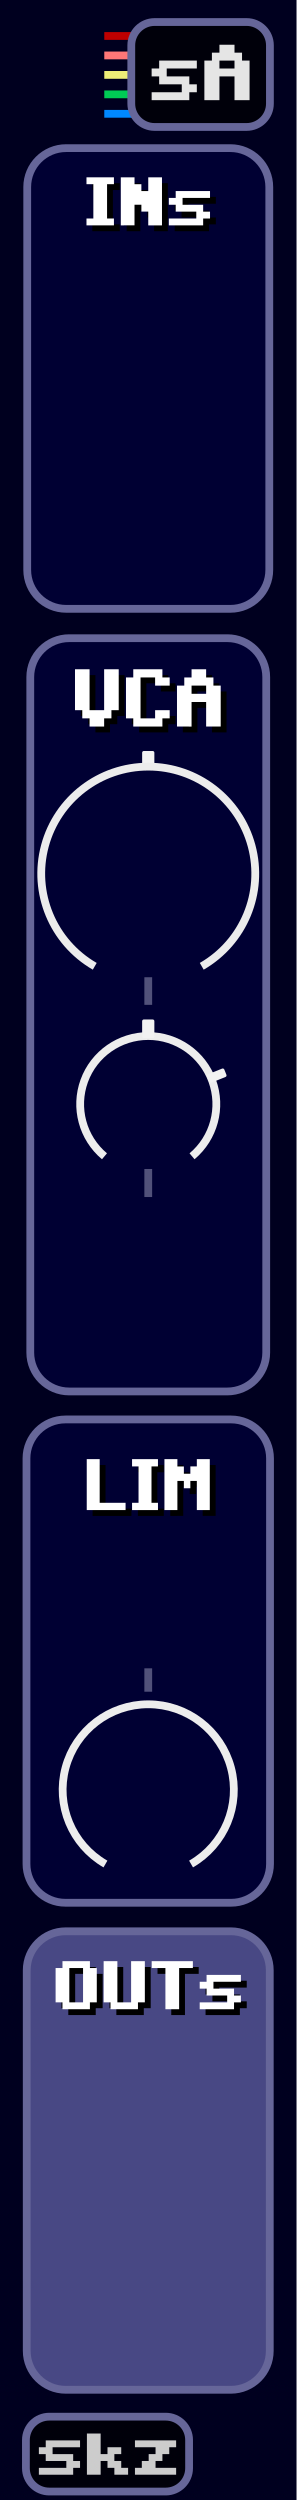
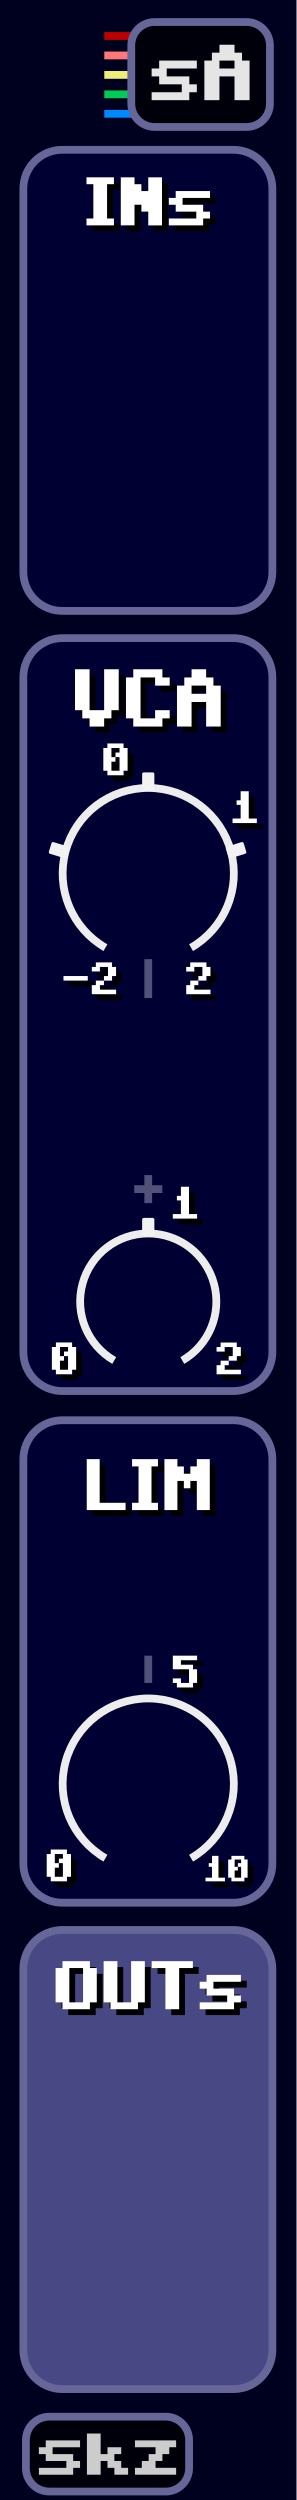
<svg xmlns="http://www.w3.org/2000/svg" width="15.24mm" height="128.5mm" viewBox="0 0 15.24 128.5" version="1.1" id="svg5">
  <defs id="defs2">
    <rect x="22.799" y="440.559" width="6.035" height="22.129" id="rect289" />
  </defs>
  <g id="layer3" style="fill:#f9f9f9">
    <rect style="fill:#00001f;stroke-width:0.162;image-rendering:auto;fill-opacity:1" id="sfondo" width="15.24" height="128.5" x="0" y="6.6613381e-16" ry="0" />
  </g>
  <g id="layer7" transform="matrix(0.08333333,0,0,1,5.108333,0.5916668)" style="display:inline;fill:#000000">
    <rect style="display:inline;fill:#0088ff;fill-opacity:1;stroke-width:0.403" id="rect1316" width="60" height="0.4" x="3.02" y="5.058" />
    <rect style="display:inline;fill:#00cc55;fill-opacity:1;stroke-width:0.403" id="rect1313" width="60" height="0.4" x="3.02" y="4.058" />
    <rect style="display:inline;fill:#eeee77;fill-opacity:1;stroke-width:0.403" id="rect1310" width="60" height="0.4" x="3.02" y="3.058" />
    <rect style="display:inline;fill:#ff7777;fill-opacity:1;stroke-width:0.403" id="rect989" width="60" height="0.4" x="3.02" y="2.058" />
    <rect style="display:inline;fill:#bd0000;fill-opacity:1;stroke-width:0.403" id="rect1308" width="60" height="0.4" x="2.72" y="0.658" transform="translate(0.2995556,0.400001)" />
  </g>
  <g id="layer4" style="fill:#f9f9f9">
-     <rect style="display:inline;fill:#484884;fill-opacity:1;stroke:#666699;stroke-width:0.4;stroke-dasharray:none;stroke-opacity:1" id="rect2634" width="12.492" height="23.567" x="1.374" y="99.268" ry="2" />
-     <rect style="display:inline;fill:#000033;fill-opacity:1;stroke:#666699;stroke-width:0.4;stroke-dasharray:none;stroke-opacity:1" id="rect12722" width="12.518" height="24.842" x="1.361" y="72.96" ry="2" />
-     <rect style="display:inline;fill:#000033;fill-opacity:1;stroke:#666699;stroke-width:0.4;stroke-dasharray:none;stroke-opacity:1" id="rect2037" width="12.128" height="38.718" x="1.556" y="32.803" ry="2" />
-     <rect style="display:inline;fill:#000033;fill-opacity:1;stroke:#666699;stroke-width:0.4;stroke-dasharray:none;stroke-opacity:1" id="rect33317" width="12.442" height="23.68" x="1.399" y="7.614" ry="2" />
-     <rect style="display:inline;fill:#f2f2f2;stroke:none;stroke-width:0.375;stroke-dasharray:none" id="rect4690" width="0.628" height="0.958" x="7.306" y="38.6" ry="0.087" />
-     <path style="display:inline;fill:none;stroke:#ececec;stroke-width:0.4;stroke-dasharray:none;stroke-dashoffset:0;stroke-opacity:1" id="path4724" d="m 4.87,49.668 a 5.5,5.5 0 0 1 -2.563,-6.187 5.5,5.5 0 0 1 5.313,-4.076 5.5,5.5 0 0 1 5.313,4.076 5.5,5.5 0 0 1 -2.563,6.187" />
-     <path style="display:inline;fill:none;stroke:#ededed;stroke-width:0.4;stroke-dasharray:none;stroke-dashoffset:0;stroke-opacity:1" id="path4700" d="M 5.37,59.433 A 3.5,3.5 0 0 1 4.331,55.555 3.5,3.5 0 0 1 7.62,53.252 3.5,3.5 0 0 1 10.909,55.555 3.5,3.5 0 0 1 9.87,59.433" />
-     <rect style="display:inline;fill:#f2f2f2;stroke:none;stroke-width:0.375;stroke-dasharray:none" id="rect4702" width="0.628" height="0.958" x="7.306" y="52.4" ry="0.087" />
-     <path style="display:inline;fill:none;stroke:#ededed;stroke-width:0.4;stroke-dasharray:none;stroke-dashoffset:0;stroke-opacity:1" id="path7977" d="M 5.42,95.811 A 4.4,4.4 0 0 1 3.37,90.861 4.4,4.4 0 0 1 7.62,87.6 4.4,4.4 0 0 1 11.87,90.861 4.4,4.4 0 0 1 9.82,95.811" />
-     <path style="display:inline;fill:#000000;stroke:#51517a;stroke-width:0.4;stroke-opacity:1" d="m 7.62,60.086 0,1.441" id="path1921" />
-     <path style="display:inline;fill:#000000;stroke:#51517a;stroke-width:0.4;stroke-opacity:1" d="M 7.62,50.23 V 51.649" id="path10909" />
-     <path style="display:inline;fill:#000000;stroke:#51517a;stroke-width:0.4;stroke-opacity:1" d="M 7.62,85.752 V 86.954" id="path11007" />
-     <rect style="display:inline;fill:#f2f2f2;stroke:none;stroke-width:0.323;stroke-dasharray:none" id="rect12150" width="0.465" height="0.958" x="55.229" y="9.76" ry="0.087" transform="rotate(68.14893)" />
+     <rect style="display:inline;fill:#484884;fill-opacity:1;stroke:#666699;stroke-width:0.4;stroke-dasharray:none;stroke-opacity:1" id="rect2634" width="12.8" height="23.6" x="1.2" y="99.2" ry="2" />
+     <rect style="display:inline;fill:#000033;fill-opacity:1;stroke:#666699;stroke-width:0.4;stroke-dasharray:none;stroke-opacity:1" id="rect12722" width="12.8" height="24.8" x="1.2" y="73" ry="2" />
+     <rect style="display:inline;fill:#000033;fill-opacity:1;stroke:#666699;stroke-width:0.4;stroke-dasharray:none;stroke-opacity:1" id="rect2037" width="12.8" height="38.7" x="1.2" y="32.8" ry="2" />
+     <rect style="display:inline;fill:#000033;fill-opacity:1;stroke:#666699;stroke-width:0.4;stroke-dasharray:none;stroke-opacity:1" id="rect33317" width="12.8" height="23.7" x="1.2" y="7.7" ry="2" />
+     <path style="display:inline;fill:none;stroke:#ededed;stroke-width:0.4;stroke-dasharray:none;stroke-dashoffset:0;stroke-opacity:1" id="path4700" d="M 5.87,69.931 A 3.5,3.5 0 0 1 4.239,65.994 3.5,3.5 0 0 1 7.62,63.4 3.5,3.5 0 0 1 11.001,65.994 3.5,3.5 0 0 1 9.37,69.931" />
+     <rect style="display:inline;fill:#f2f2f2;stroke:none;stroke-width:0.375;stroke-dasharray:none" id="rect4702" width="0.628" height="0.958" x="7.306" y="62.6" ry="0.087" />
+     <path style="display:inline;fill:none;stroke:#ededed;stroke-width:0.4;stroke-dasharray:none;stroke-dashoffset:0;stroke-opacity:1" id="path7977" d="M 5.42,95.511 A 4.4,4.4 0 0 1 3.37,90.561 4.4,4.4 0 0 1 7.62,87.3 4.4,4.4 0 0 1 11.87,90.561 4.4,4.4 0 0 1 9.82,95.511" />
+     <path style="display:inline;fill:#000000;stroke:#51517a;stroke-width:0.4;stroke-opacity:1" d="m 7.62,60.4 v 1.441" id="path1921" />
+     <path style="display:inline;fill:#000000;stroke:#51517a;stroke-width:0.4;stroke-opacity:1" d="m 7.62,49.3 0,2" id="path10909" />
+     <path style="display:inline;fill:#000000;stroke:#51517a;stroke-width:0.4;stroke-opacity:1" d="m 7.62,85.1 v 1.403" id="path11007" />
+     <path style="display:inline;fill:#000000;stroke:#51517a;stroke-width:0.4;stroke-opacity:1" d="M 8.341,61.121 H 6.899" id="path3107" />
+     <path style="display:inline;fill:none;stroke:#ededed;stroke-width:0.4;stroke-dasharray:none;stroke-dashoffset:0;stroke-opacity:1" id="path3109" d="M 5.42,48.711 A 4.4,4.4 0 0 1 3.37,43.761 4.4,4.4 0 0 1 7.62,40.5 4.4,4.4 0 0 1 11.87,43.761 4.4,4.4 0 0 1 9.82,48.711" />
+     <rect style="fill:#f2f2f2;display:inline;stroke:none;stroke-width:0.375;stroke-dasharray:none" id="rect4690" width="0.628" height="0.958" x="7.306" y="39.7" ry="0.087" />
+     <rect style="display:inline;fill:#f2f2f2;stroke:none;stroke-width:0.375;stroke-dasharray:none" id="rect3333" width="0.628" height="0.958" x="45.023" y="0.72" ry="0.087" transform="rotate(72.96719)" />
+     <rect style="display:inline;fill:#f2f2f2;stroke:none;stroke-width:0.375;stroke-dasharray:none" id="rect5606" width="0.628" height="0.958" x="-41.208" y="-16.183" ry="0.087" transform="matrix(0.2929193,-0.9561372,-0.9561372,-0.2929193,0,0)" />
  </g>
  <g id="layer5" style="display:none">
    <text xml:space="preserve" style="font-style:normal;font-variant:normal;font-weight:normal;font-stretch:normal;font-size:2.822px;font-family:'C64 User';-inkscape-font-specification:'C64 User';text-align:center;text-anchor:middle;fill:#ffffff;stroke:none;stroke-width:0.265;stroke-dasharray:0.265, 0.265;stroke-dashoffset:0;stroke-opacity:1" x="7.796" y="103.274" id="text2513">
      <tspan id="tspan2511" style="font-size:2.822px;text-align:center;text-anchor:middle;fill:#ffffff;stroke:none;stroke-width:0.265" x="7.796" y="103.274">OUTs</tspan>
    </text>
+     <text xml:space="preserve" style="font-style:normal;font-variant:normal;font-weight:normal;font-stretch:normal;font-size:1.411px;font-family:'C64 User';-inkscape-font-specification:'C64 User';text-align:center;text-anchor:middle;display:inline;fill:#ffffff;stroke:none;stroke-width:0.25;stroke-dasharray:0.25, 0.25;stroke-dashoffset:0;stroke-opacity:1" x="12.432" y="91.227" id="text5863" transform="scale(0.9434011,1.059994)">
+       <tspan id="tspan5861" style="font-size:1.411px;text-align:center;text-anchor:middle;stroke:none;stroke-width:0.25" x="12.432" y="91.227">10</tspan>
+     </text>
+     <text xml:space="preserve" style="font-style:normal;font-variant:normal;font-weight:normal;font-stretch:normal;font-size:1.764px;font-family:'C64 User';-inkscape-font-specification:'C64 User';text-align:center;text-anchor:middle;display:inline;fill:#ffffff;stroke:none;stroke-width:0.25;stroke-dasharray:0.25, 0.25;stroke-dashoffset:0;stroke-opacity:1" x="10.188" y="81.827" id="text5867" transform="scale(0.9434011,1.059994)">
+       <tspan id="tspan5865" style="font-size:1.764px;text-align:center;text-anchor:middle;stroke:none;stroke-width:0.25" x="10.188" y="81.827">5</tspan>
+     </text>
+     <text xml:space="preserve" style="font-style:normal;font-variant:normal;font-weight:normal;font-stretch:normal;font-size:1.764px;font-family:'C64 User';-inkscape-font-specification:'C64 User';text-align:center;text-anchor:middle;display:inline;fill:#ffffff;stroke:none;stroke-width:0.25;stroke-dasharray:0.25, 0.25;stroke-dashoffset:0;stroke-opacity:1" x="3.317" y="91.227" id="text5859" transform="scale(0.9434011,1.059994)">
+       <tspan id="tspan5857" style="font-size:1.764px;text-align:center;text-anchor:middle;stroke:none;stroke-width:0.25" x="3.317" y="91.227">0</tspan>
+     </text>
    <text xml:space="preserve" style="font-style:normal;font-variant:normal;font-weight:normal;font-stretch:normal;font-size:2.822px;font-family:'C64 User';-inkscape-font-specification:'C64 User';text-align:center;text-anchor:middle;display:inline;fill:#ffffff;stroke:none;stroke-width:0.25;stroke-dasharray:0.25, 0.25;stroke-dashoffset:0;stroke-opacity:1" x="8.254" y="73.225" id="text2255" transform="scale(0.9434011,1.059994)">
      <tspan id="tspan2253" style="font-size:2.822px;text-align:center;text-anchor:middle;stroke:none;stroke-width:0.25" x="8.254" y="73.225">LIM</tspan>
    </text>
+     <text xml:space="preserve" style="font-style:normal;font-variant:normal;font-weight:normal;font-stretch:normal;font-size:1.764px;font-family:'C64 User';-inkscape-font-specification:'C64 User';text-align:center;text-anchor:middle;display:inline;fill:#ffffff;stroke:none;stroke-width:0.25;stroke-dasharray:0.25, 0.25;stroke-dashoffset:0;stroke-opacity:1" x="12.572" y="66.641" id="text6634" transform="scale(0.9434011,1.059994)">
+       <tspan id="tspan6632" style="font-size:1.764px;text-align:center;text-anchor:middle;stroke:none;stroke-width:0.25" x="12.572" y="66.641">2</tspan>
+     </text>
+     <text xml:space="preserve" style="font-style:normal;font-variant:normal;font-weight:normal;font-stretch:normal;font-size:1.764px;font-family:'C64 User';-inkscape-font-specification:'C64 User';text-align:center;text-anchor:middle;display:inline;fill:#ffffff;stroke:none;stroke-width:0.25;stroke-dasharray:0.25, 0.25;stroke-dashoffset:0;stroke-opacity:1" x="10.188" y="59.091" id="text6626" transform="scale(0.9434011,1.059994)">
+       <tspan id="tspan6624" style="font-size:1.764px;text-align:center;text-anchor:middle;stroke:none;stroke-width:0.25" x="10.188" y="59.091">1</tspan>
+     </text>
+     <text xml:space="preserve" style="font-style:normal;font-variant:normal;font-weight:normal;font-stretch:normal;font-size:1.764px;font-family:'C64 User';-inkscape-font-specification:'C64 User';text-align:center;text-anchor:middle;display:inline;fill:#ffffff;stroke:none;stroke-width:0.25;stroke-dasharray:0.25, 0.25;stroke-dashoffset:0;stroke-opacity:1" x="3.597" y="66.641" id="text6622" transform="scale(0.9434011,1.059994)">
+       <tspan id="tspan6620" style="font-size:1.764px;text-align:center;text-anchor:middle;stroke:none;stroke-width:0.25" x="3.597" y="66.641">0</tspan>
+     </text>
+     <text xml:space="preserve" style="font-style:normal;font-variant:normal;font-weight:normal;font-stretch:normal;font-size:1.764px;font-family:'C64 User';-inkscape-font-specification:'C64 User';text-align:center;text-anchor:middle;display:inline;fill:#ffffff;stroke:none;stroke-width:0.25;stroke-dasharray:0.25, 0.25;stroke-dashoffset:0;stroke-opacity:1" x="10.918" y="48.211" id="text5600" transform="scale(0.9434011,1.059994)">
+       <tspan id="tspan5598" style="font-size:1.764px;text-align:center;text-anchor:middle;stroke:none;stroke-width:0.25" x="10.918" y="48.211">2</tspan>
+     </text>
+     <text xml:space="preserve" style="font-style:normal;font-variant:normal;font-weight:normal;font-stretch:normal;font-size:1.764px;font-family:'C64 User';-inkscape-font-specification:'C64 User';text-align:center;text-anchor:middle;display:inline;fill:#ffffff;stroke:none;stroke-width:0.25;stroke-dasharray:0.25, 0.25;stroke-dashoffset:0;stroke-opacity:1" x="13.442" y="39.911" id="text5544" transform="scale(0.9434011,1.059994)">
+       <tspan id="tspan5542" style="font-size:1.764px;text-align:center;text-anchor:middle;stroke:none;stroke-width:0.25" x="13.442" y="39.911">1</tspan>
+     </text>
+     <text xml:space="preserve" style="font-style:normal;font-variant:normal;font-weight:normal;font-stretch:normal;font-size:1.764px;font-family:'C64 User';-inkscape-font-specification:'C64 User';text-align:center;text-anchor:middle;display:inline;fill:#ffffff;stroke:none;stroke-width:0.25;stroke-dasharray:0.25, 0.25;stroke-dashoffset:0;stroke-opacity:1" x="6.402" y="37.595" id="text5610" transform="scale(0.9434011,1.059994)">
+       <tspan id="tspan5608" style="font-size:1.764px;text-align:center;text-anchor:middle;stroke:none;stroke-width:0.25" x="6.402" y="37.595">0</tspan>
+     </text>
+     <text xml:space="preserve" style="font-style:normal;font-variant:normal;font-weight:normal;font-stretch:normal;font-size:1.764px;font-family:'C64 User';-inkscape-font-specification:'C64 User';text-align:center;text-anchor:middle;display:inline;fill:#ffffff;stroke:none;stroke-width:0.25;stroke-dasharray:0.25, 0.25;stroke-dashoffset:0;stroke-opacity:1" x="5.002" y="48.211" id="text5604" transform="scale(0.9434011,1.059994)">
+       <tspan id="tspan5602" style="font-size:1.764px;text-align:center;text-anchor:middle;stroke:none;stroke-width:0.25" x="5.002" y="48.211">-2</tspan>
+     </text>
    <text xml:space="preserve" style="font-style:normal;font-variant:normal;font-weight:normal;font-stretch:normal;font-size:3.175px;font-family:'C64 User';-inkscape-font-specification:'C64 User';text-align:center;text-anchor:middle;display:inline;fill:#ffffff;stroke:none;stroke-width:0.25;stroke-dasharray:0.25, 0.25;stroke-dashoffset:0;stroke-opacity:1" x="8.254" y="35.231" id="text1135" transform="scale(0.9434011,1.059994)">
      <tspan id="tspan1133" style="font-size:3.175px;text-align:center;text-anchor:middle;stroke:none;stroke-width:0.25" x="8.254" y="35.231">VCA</tspan>
    </text>
    <text xml:space="preserve" style="font-style:normal;font-variant:normal;font-weight:normal;font-stretch:normal;font-size:2.822px;font-family:'C64 User';-inkscape-font-specification:'C64 User';text-align:center;text-anchor:middle;display:inline;fill:#ffffff;stroke:none;stroke-width:0.265;stroke-dasharray:0.265, 0.265;stroke-dashoffset:0;stroke-opacity:1" x="7.796" y="11.584" id="text2507">
      <tspan id="tspan2505" style="font-size:2.822px;text-align:center;text-anchor:middle;stroke:none;stroke-width:0.265" x="7.796" y="11.584">INs</tspan>
    </text>
  </g>
-   <g id="g987" style="display:inline;fill:#000000" transform="translate(0.300497,0.2998025)">
-     <g aria-label="OUTs" id="text973" style="font-size:2.822px;font-family:'C64 User';-inkscape-font-specification:'C64 User';text-align:center;text-anchor:middle;fill:#000000;stroke-width:0.265;stroke-dasharray:0.265, 0.265">
-       <path d="m 3.21,103.274 v -0.353 H 2.858 v -1.764 h 0.353 v -0.353 h 1.411 v 0.353 h 0.353 v 1.764 H 4.621 v 0.353 z m 0.353,-0.353 h 0.706 v -1.764 H 3.563 Z" style="fill:#000000;stroke-width:0.265" id="path989" />
-       <path d="m 5.68,103.274 v -0.353 H 5.327 v -2.117 h 0.706 v 2.117 h 0.706 v -2.117 h 0.706 v 2.117 H 7.091 v 0.353 z" style="fill:#000000;stroke-width:0.265" id="path991" />
-       <path d="m 8.502,103.274 v -2.117 h -0.706 v -0.353 h 2.117 v 0.353 h -0.706 v 2.117 z" style="fill:#000000;stroke-width:0.265" id="path993" />
-       <path d="m 12.382,101.51 v 0.353 h -1.411 v 0.353 h 1.058 v 0.353 h 0.353 v 0.353 h -0.353 v 0.353 h -1.764 v -0.353 h 1.411 v -0.353 h -1.058 v -0.353 h -0.353 v -0.353 h 0.353 v -0.353 z" style="fill:#000000;stroke-width:0.265" id="path995" />
-     </g>
-     <g aria-label="LIM" transform="scale(0.9434011,1.059994)" id="text977" style="font-size:2.822px;font-family:'C64 User';-inkscape-font-specification:'C64 User';text-align:center;text-anchor:middle;display:inline;fill:#000000;stroke-width:0.25;stroke-dasharray:0.25, 0.25">
-       <path d="m 5.431,70.755 v 2.117 h 1.411 v 0.353 H 4.726 v -2.469 z" style="fill:#000000;stroke-width:0.25" id="path998" />
-       <path d="M 8.606,70.755 V 71.108 H 8.254 v 1.764 h 0.353 v 0.353 H 7.195 V 72.872 H 7.548 V 71.108 H 7.195 v -0.353 z" style="fill:#000000;stroke-width:0.25" id="path1000" />
-       <path d="m 8.959,73.225 v -2.469 h 0.706 v 0.353 h 0.353 v 0.353 h 0.353 V 71.108 h 0.353 v -0.353 h 0.706 v 2.469 h -0.706 v -1.411 h -0.353 v 0.353 H 10.017 V 71.813 H 9.665 v 1.411 z" style="fill:#000000;stroke-width:0.25" id="path1002" />
-     </g>
-     <g aria-label="VCA" transform="scale(0.9434011,1.059994)" id="text981" style="font-size:3.175px;font-family:'C64 User';-inkscape-font-specification:'C64 User';text-align:center;text-anchor:middle;display:inline;fill:#000000;stroke-width:0.25;stroke-dasharray:0.25, 0.25">
-       <path d="M 4.88,35.231 V 34.834 H 4.483 V 34.437 H 4.086 V 32.453 h 0.794 v 1.984 h 0.794 V 32.453 h 0.794 v 1.984 H 6.071 V 34.834 H 5.674 v 0.397 z" style="fill:#000000;stroke-width:0.25" id="path1005" />
-       <path d="M 7.261,35.231 V 34.834 h -0.397 v -1.984 h 0.397 V 32.453 h 1.587 v 0.397 h 0.397 v 0.397 h -0.794 v -0.397 h -0.794 v 1.984 h 0.794 v -0.397 h 0.794 v 0.397 h -0.397 v 0.397 z" style="fill:#000000;stroke-width:0.25" id="path1007" />
-       <path d="M 9.643,35.231 V 33.247 h 0.397 v -0.397 h 0.397 V 32.453 h 0.794 v 0.397 h 0.397 v 0.397 h 0.397 v 1.984 h -0.794 V 34.041 h -0.794 v 1.191 z m 0.794,-1.587 h 0.794 V 33.247 h -0.794 z" style="fill:#000000;stroke-width:0.25" id="path1009" />
-     </g>
-     <g aria-label="INs" id="text985" style="font-size:2.822px;font-family:'C64 User';-inkscape-font-specification:'C64 User';text-align:center;text-anchor:middle;display:inline;fill:#000000;stroke-width:0.265;stroke-dasharray:0.265, 0.265">
-       <path d="M 5.856,9.114 V 9.467 H 5.503 v 1.764 h 0.353 v 0.353 h -1.411 V 11.231 H 4.798 V 9.467 H 4.445 V 9.114 Z" style="fill:#000000;stroke-width:0.265" id="path1012" />
-       <path d="M 6.209,11.584 V 9.114 h 0.706 V 9.467 H 7.267 V 9.82 H 7.62 V 9.114 H 8.326 V 11.584 H 7.62 V 10.878 H 7.267 V 10.525 H 6.914 v 1.058 z" style="fill:#000000;stroke-width:0.265" id="path1014" />
-       <path d="M 10.795,9.82 V 10.173 H 9.384 v 0.353 H 10.442 v 0.353 h 0.353 v 0.353 H 10.442 V 11.584 H 8.678 V 11.231 H 10.089 V 10.878 H 9.031 V 10.525 H 8.678 V 10.173 H 9.031 V 9.82 Z" style="fill:#000000;stroke-width:0.265" id="path1016" />
-     </g>
-   </g>
-   <g id="g1053" style="display:inline">
-     <g aria-label="OUTs" id="g1027" style="font-size:2.822px;font-family:'C64 User';-inkscape-font-specification:'C64 User';text-align:center;text-anchor:middle;fill:#ffffff;stroke-width:0.265;stroke-dasharray:0.265, 0.265">
-       <path d="m 3.21,103.274 v -0.353 H 2.858 v -1.764 h 0.353 v -0.353 h 1.411 v 0.353 h 0.353 v 1.764 H 4.621 v 0.353 z m 0.353,-0.353 h 0.706 v -1.764 H 3.563 Z" style="stroke-width:0.265" id="path1019" />
-       <path d="m 5.68,103.274 v -0.353 H 5.327 v -2.117 h 0.706 v 2.117 h 0.706 v -2.117 h 0.706 v 2.117 H 7.091 v 0.353 z" style="stroke-width:0.265" id="path1021" />
-       <path d="m 8.502,103.274 v -2.117 h -0.706 v -0.353 h 2.117 v 0.353 h -0.706 v 2.117 z" style="stroke-width:0.265" id="path1023" />
-       <path d="m 12.382,101.51 v 0.353 h -1.411 v 0.353 h 1.058 v 0.353 h 0.353 v 0.353 h -0.353 v 0.353 h -1.764 v -0.353 h 1.411 v -0.353 h -1.058 v -0.353 h -0.353 v -0.353 h 0.353 v -0.353 z" style="stroke-width:0.265" id="path1025" />
-     </g>
-     <g aria-label="LIM" transform="scale(0.9434011,1.059994)" id="g1035" style="font-size:2.822px;font-family:'C64 User';-inkscape-font-specification:'C64 User';text-align:center;text-anchor:middle;display:inline;fill:#ffffff;stroke-width:0.25;stroke-dasharray:0.25, 0.25">
-       <path d="m 5.431,70.755 v 2.117 h 1.411 v 0.353 H 4.726 v -2.469 z" style="stroke-width:0.25" id="path1029" />
-       <path d="M 8.606,70.755 V 71.108 H 8.254 v 1.764 h 0.353 v 0.353 H 7.195 V 72.872 H 7.548 V 71.108 H 7.195 v -0.353 z" style="stroke-width:0.25" id="path1031" />
-       <path d="m 8.959,73.225 v -2.469 h 0.706 v 0.353 h 0.353 v 0.353 h 0.353 V 71.108 h 0.353 v -0.353 h 0.706 v 2.469 h -0.706 v -1.411 h -0.353 v 0.353 H 10.017 V 71.813 H 9.665 v 1.411 z" style="stroke-width:0.25" id="path1033" />
-     </g>
-     <g aria-label="VCA" transform="scale(0.9434011,1.059994)" id="g1043" style="font-size:3.175px;font-family:'C64 User';-inkscape-font-specification:'C64 User';text-align:center;text-anchor:middle;display:inline;fill:#ffffff;stroke-width:0.25;stroke-dasharray:0.25, 0.25">
-       <path d="M 4.88,35.231 V 34.834 H 4.483 V 34.437 H 4.086 V 32.453 h 0.794 v 1.984 h 0.794 V 32.453 h 0.794 v 1.984 H 6.071 V 34.834 H 5.674 v 0.397 z" style="stroke-width:0.25" id="path1037" />
-       <path d="M 7.261,35.231 V 34.834 h -0.397 v -1.984 h 0.397 V 32.453 h 1.587 v 0.397 h 0.397 v 0.397 h -0.794 v -0.397 h -0.794 v 1.984 h 0.794 v -0.397 h 0.794 v 0.397 h -0.397 v 0.397 z" style="stroke-width:0.25" id="path1039" />
-       <path d="M 9.643,35.231 V 33.247 h 0.397 v -0.397 h 0.397 V 32.453 h 0.794 v 0.397 h 0.397 v 0.397 h 0.397 v 1.984 h -0.794 V 34.041 h -0.794 v 1.191 z m 0.794,-1.587 h 0.794 V 33.247 h -0.794 z" style="stroke-width:0.25" id="path1041" />
-     </g>
-     <g aria-label="INs" id="g1051" style="font-size:2.822px;font-family:'C64 User';-inkscape-font-specification:'C64 User';text-align:center;text-anchor:middle;display:inline;fill:#ffffff;stroke-width:0.265;stroke-dasharray:0.265, 0.265">
-       <path d="M 5.856,9.114 V 9.467 H 5.503 v 1.764 h 0.353 v 0.353 h -1.411 V 11.231 H 4.798 V 9.467 H 4.445 V 9.114 Z" style="stroke-width:0.265" id="path1045" />
-       <path d="M 6.209,11.584 V 9.114 h 0.706 V 9.467 H 7.267 V 9.82 H 7.62 V 9.114 H 8.326 V 11.584 H 7.62 V 10.878 H 7.267 V 10.525 H 6.914 v 1.058 z" style="stroke-width:0.265" id="path1047" />
-       <path d="M 10.795,9.82 V 10.173 H 9.384 v 0.353 H 10.442 v 0.353 h 0.353 v 0.353 H 10.442 V 11.584 H 8.678 V 11.231 H 10.089 V 10.878 H 9.031 V 10.525 H 8.678 V 10.173 H 9.031 V 9.82 Z" style="stroke-width:0.265" id="path1049" />
+   <g id="g6712" style="display:inline;fill:#000000" transform="translate(0.2998918,0.2998025)">
+     <g aria-label="OUTs" id="text6658" style="font-size:2.822px;font-family:'C64 User';-inkscape-font-specification:'C64 User';text-align:center;text-anchor:middle;fill:#000000;stroke-width:0.265;stroke-dasharray:0.265, 0.265">
+       <path d="m 3.21,103.274 v -0.353 H 2.858 v -1.764 h 0.353 v -0.353 h 1.411 v 0.353 h 0.353 v 1.764 H 4.621 v 0.353 z m 0.353,-0.353 h 0.706 v -1.764 H 3.563 Z" style="fill:#000000;stroke-width:0.265" id="path6714" />
+       <path d="m 5.68,103.274 v -0.353 H 5.327 v -2.117 h 0.706 v 2.117 h 0.706 v -2.117 h 0.706 v 2.117 H 7.091 v 0.353 z" style="fill:#000000;stroke-width:0.265" id="path6716" />
+       <path d="m 8.502,103.274 v -2.117 h -0.706 v -0.353 h 2.117 v 0.353 h -0.706 v 2.117 z" style="fill:#000000;stroke-width:0.265" id="path6718" />
+       <path d="m 12.382,101.51 v 0.353 h -1.411 v 0.353 h 1.058 v 0.353 h 0.353 v 0.353 h -0.353 v 0.353 h -1.764 v -0.353 h 1.411 v -0.353 h -1.058 v -0.353 h -0.353 v -0.353 h 0.353 v -0.353 z" style="fill:#000000;stroke-width:0.265" id="path6720" />
+     </g>
+     <g aria-label="10" transform="scale(0.9434011,1.059994)" id="text6662" style="font-size:1.411px;font-family:'C64 User';-inkscape-font-specification:'C64 User';text-align:center;text-anchor:middle;display:inline;fill:#000000;stroke-width:0.25;stroke-dasharray:0.25, 0.25">
+       <path d="m 11.197,91.227 v -0.176 h 0.353 v -0.529 h -0.176 v -0.176 h 0.176 V 89.992 h 0.353 v 1.058 h 0.353 v 0.176 z" style="fill:#000000;stroke-width:0.25" id="path6723" />
+       <path d="m 12.608,91.227 v -0.176 h -0.176 v -0.882 h 0.176 V 89.992 h 0.706 v 0.176 h 0.176 v 0.882 h -0.176 v 0.176 z m 0.176,-0.176 h 0.353 v -0.529 h -0.176 v -0.176 h 0.176 v -0.176 h -0.353 v 0.353 h 0.176 v 0.176 h -0.176 z" style="fill:#000000;stroke-width:0.25" id="path6725" />
+     </g>
+     <g aria-label="5" transform="scale(0.9434011,1.059994)" id="text6666" style="font-size:1.764px;font-family:'C64 User';-inkscape-font-specification:'C64 User';text-align:center;text-anchor:middle;display:inline;fill:#000000;stroke-width:0.25;stroke-dasharray:0.25, 0.25">
+       <path d="M 9.637,81.827 V 81.606 H 9.416 v -0.22 h 0.441 v 0.22 H 10.298 V 80.945 H 9.416 v -0.661 h 1.323 v 0.22 H 9.857 v 0.22 h 0.661 v 0.22 h 0.22 v 0.661 h -0.22 v 0.22 z" style="fill:#000000;stroke-width:0.25" id="path6728" />
+     </g>
+     <g aria-label="0" transform="scale(0.9434011,1.059994)" id="text6670" style="font-size:1.764px;font-family:'C64 User';-inkscape-font-specification:'C64 User';text-align:center;text-anchor:middle;display:inline;fill:#000000;stroke-width:0.25;stroke-dasharray:0.25, 0.25">
+       <path d="M 2.766,91.227 V 91.007 H 2.545 v -1.102 h 0.22 v -0.22 h 0.882 v 0.22 h 0.22 v 1.102 H 3.648 v 0.22 z M 2.986,91.007 H 3.427 V 90.345 H 3.207 V 90.125 H 3.427 V 89.904 H 2.986 v 0.441 h 0.22 v 0.22 H 2.986 Z" style="fill:#000000;stroke-width:0.25" id="path6731" />
+     </g>
+     <g aria-label="LIM" transform="scale(0.9434011,1.059994)" id="text6674" style="font-size:2.822px;font-family:'C64 User';-inkscape-font-specification:'C64 User';text-align:center;text-anchor:middle;display:inline;fill:#000000;stroke-width:0.25;stroke-dasharray:0.25, 0.25">
+       <path d="m 5.431,70.755 v 2.117 h 1.411 v 0.353 H 4.726 v -2.469 z" style="fill:#000000;stroke-width:0.25" id="path6734" />
+       <path d="M 8.606,70.755 V 71.108 H 8.254 v 1.764 h 0.353 v 0.353 H 7.195 V 72.872 H 7.548 V 71.108 H 7.195 v -0.353 z" style="fill:#000000;stroke-width:0.25" id="path6736" />
+       <path d="m 8.959,73.225 v -2.469 h 0.706 v 0.353 h 0.353 v 0.353 h 0.353 V 71.108 h 0.353 v -0.353 h 0.706 v 2.469 h -0.706 v -1.411 h -0.353 v 0.353 H 10.017 V 71.813 H 9.665 v 1.411 z" style="fill:#000000;stroke-width:0.25" id="path6738" />
+     </g>
+     <g aria-label="2" transform="scale(0.9434011,1.059994)" id="text6678" style="font-size:1.764px;font-family:'C64 User';-inkscape-font-specification:'C64 User';text-align:center;text-anchor:middle;display:inline;fill:#000000;stroke-width:0.25;stroke-dasharray:0.25, 0.25">
+       <path d="m 11.8,66.641 v -0.441 h 0.22 v -0.22 h 0.441 v -0.22 h 0.22 v -0.441 h -0.441 v 0.22 h -0.441 v -0.22 h 0.22 v -0.22 h 0.882 v 0.22 h 0.22 v 0.441 H 12.903 v 0.22 h -0.441 v 0.22 l -0.22,-8.61e-4 v 0.221 h 0.882 v 0.22 z" style="fill:#000000;stroke-width:0.25" id="path6741" />
+     </g>
+     <g aria-label="1" transform="matrix(0.9434011,0,0,1.059994,0,-0.3879487)" id="text6682" style="font-size:1.764px;font-family:'C64 User';-inkscape-font-specification:'C64 User';text-align:center;text-anchor:middle;display:inline;fill:#000000;stroke-width:0.25;stroke-dasharray:0.25, 0.25">
+       <path d="M 9.416,59.457 V 59.236 H 9.857 V 58.575 H 9.637 V 58.354 H 9.857 V 57.913 H 10.298 v 1.323 h 0.441 v 0.22 z" style="fill:#000000;stroke-width:0.25" id="path6744" />
+     </g>
+     <g aria-label="0" transform="scale(0.9434011,1.059994)" id="text6686" style="font-size:1.764px;font-family:'C64 User';-inkscape-font-specification:'C64 User';text-align:center;text-anchor:middle;display:inline;fill:#000000;stroke-width:0.25;stroke-dasharray:0.25, 0.25">
+       <path d="M 3.046,66.641 V 66.42 H 2.826 v -1.102 h 0.22 v -0.22 h 0.882 v 0.22 h 0.22 v 1.102 H 3.928 v 0.22 z M 3.267,66.42 H 3.708 V 65.759 H 3.487 V 65.538 H 3.708 V 65.318 H 3.267 v 0.441 H 3.487 v 0.22 H 3.267 Z" style="fill:#000000;stroke-width:0.25" id="path6747" />
+     </g>
+     <g aria-label="2" transform="scale(0.9434011,1.059994)" id="text6690" style="font-size:1.764px;font-family:'C64 User';-inkscape-font-specification:'C64 User';text-align:center;text-anchor:middle;display:inline;fill:#000000;stroke-width:0.25;stroke-dasharray:0.25, 0.25">
+       <path d="m 10.146,48.211 v -0.441 h 0.22 v -0.22 h 0.441 v -0.22 h 0.22 v -0.441 h -0.441 v 0.22 h -0.441 v -0.22 h 0.22 v -0.22 h 0.882 v 0.22 h 0.22 v 0.441 h -0.22 v 0.22 h -0.441 v 0.22 l -0.22,-8.62e-4 v 0.221 h 0.882 v 0.22 z" style="fill:#000000;stroke-width:0.25" id="path6750" />
+     </g>
+     <g aria-label="1" transform="scale(0.9434011,1.059994)" id="text6694" style="font-size:1.764px;font-family:'C64 User';-inkscape-font-specification:'C64 User';text-align:center;text-anchor:middle;display:inline;fill:#000000;stroke-width:0.25;stroke-dasharray:0.25, 0.25">
+       <path d="M 12.67,39.911 V 39.691 H 13.111 V 39.029 H 12.891 V 38.809 h 0.22 v -0.441 h 0.441 v 1.323 h 0.441 v 0.22 z" style="fill:#000000;stroke-width:0.25" id="path6753" />
+     </g>
+     <g aria-label="0" transform="scale(0.9434011,1.059994)" id="text6698" style="font-size:1.764px;font-family:'C64 User';-inkscape-font-specification:'C64 User';text-align:center;text-anchor:middle;display:inline;fill:#000000;stroke-width:0.25;stroke-dasharray:0.25, 0.25">
+       <path d="M 5.851,37.595 V 37.374 H 5.63 v -1.102 h 0.22 v -0.22 h 0.882 v 0.22 h 0.22 v 1.102 H 6.733 v 0.22 z M 6.071,37.374 H 6.512 V 36.713 H 6.292 V 36.492 H 6.512 V 36.272 H 6.071 v 0.441 h 0.22 v 0.22 H 6.071 Z" style="fill:#000000;stroke-width:0.25" id="path6756" />
+     </g>
+     <g aria-label="-2" transform="scale(0.9434011,1.059994)" id="text6702" style="font-size:1.764px;font-family:'C64 User';-inkscape-font-specification:'C64 User';text-align:center;text-anchor:middle;display:inline;fill:#000000;stroke-width:0.25;stroke-dasharray:0.25, 0.25">
+       <path d="m 3.459,47.549 v -0.22 h 1.323 v 0.22 z" style="fill:#000000;stroke-width:0.25" id="path6759" />
+       <path d="M 5.002,48.211 V 47.77 H 5.223 V 47.549 H 5.664 V 47.329 H 5.884 V 46.888 H 5.443 v 0.22 H 5.002 v -0.22 h 0.22 v -0.22 h 0.882 v 0.22 h 0.22 v 0.441 H 6.104 v 0.22 H 5.664 v 0.22 l -0.22,-8.62e-4 v 0.221 h 0.882 v 0.22 z" style="fill:#000000;stroke-width:0.25" id="path6761" />
+     </g>
+     <g aria-label="VCA" transform="scale(0.9434011,1.059994)" id="text6706" style="font-size:3.175px;font-family:'C64 User';-inkscape-font-specification:'C64 User';text-align:center;text-anchor:middle;display:inline;fill:#000000;stroke-width:0.25;stroke-dasharray:0.25, 0.25">
+       <path d="M 4.88,35.231 V 34.834 H 4.483 V 34.437 H 4.086 V 32.453 h 0.794 v 1.984 h 0.794 V 32.453 h 0.794 v 1.984 H 6.071 V 34.834 H 5.674 v 0.397 z" style="fill:#000000;stroke-width:0.25" id="path6764" />
+       <path d="M 7.261,35.231 V 34.834 h -0.397 v -1.984 h 0.397 V 32.453 h 1.587 v 0.397 h 0.397 v 0.397 h -0.794 v -0.397 h -0.794 v 1.984 h 0.794 v -0.397 h 0.794 v 0.397 h -0.397 v 0.397 z" style="fill:#000000;stroke-width:0.25" id="path6766" />
+       <path d="M 9.643,35.231 V 33.247 h 0.397 v -0.397 h 0.397 V 32.453 h 0.794 v 0.397 h 0.397 v 0.397 h 0.397 v 1.984 h -0.794 V 34.041 h -0.794 v 1.191 z m 0.794,-1.587 h 0.794 V 33.247 h -0.794 z" style="fill:#000000;stroke-width:0.25" id="path6768" />
+     </g>
+     <g aria-label="INs" id="text6710" style="font-size:2.822px;font-family:'C64 User';-inkscape-font-specification:'C64 User';text-align:center;text-anchor:middle;display:inline;fill:#000000;stroke-width:0.265;stroke-dasharray:0.265, 0.265">
+       <path d="M 5.856,9.114 V 9.467 H 5.503 v 1.764 h 0.353 v 0.353 h -1.411 V 11.231 H 4.798 V 9.467 H 4.445 V 9.114 Z" style="fill:#000000;stroke-width:0.265" id="path6771" />
+       <path d="M 6.209,11.584 V 9.114 h 0.706 V 9.467 H 7.267 V 9.82 H 7.62 V 9.114 H 8.326 V 11.584 H 7.62 V 10.878 H 7.267 V 10.525 H 6.914 v 1.058 z" style="fill:#000000;stroke-width:0.265" id="path6773" />
+       <path d="M 10.795,9.82 V 10.173 H 9.384 v 0.353 H 10.442 v 0.353 h 0.353 v 0.353 H 10.442 V 11.584 H 8.678 V 11.231 H 10.089 V 10.878 H 9.031 V 10.525 H 8.678 V 10.173 H 9.031 V 9.82 Z" style="fill:#000000;stroke-width:0.265" id="path6775" />
+     </g>
+   </g>
+   <g id="g6856" style="display:inline">
+     <g aria-label="OUTs" id="g6786" style="font-size:2.822px;font-family:'C64 User';-inkscape-font-specification:'C64 User';text-align:center;text-anchor:middle;fill:#ffffff;stroke-width:0.265;stroke-dasharray:0.265, 0.265">
+       <path d="m 3.21,103.274 v -0.353 H 2.858 v -1.764 h 0.353 v -0.353 h 1.411 v 0.353 h 0.353 v 1.764 H 4.621 v 0.353 z m 0.353,-0.353 h 0.706 v -1.764 H 3.563 Z" style="stroke-width:0.265" id="path6778" />
+       <path d="m 5.68,103.274 v -0.353 H 5.327 v -2.117 h 0.706 v 2.117 h 0.706 v -2.117 h 0.706 v 2.117 H 7.091 v 0.353 z" style="stroke-width:0.265" id="path6780" />
+       <path d="m 8.502,103.274 v -2.117 h -0.706 v -0.353 h 2.117 v 0.353 h -0.706 v 2.117 z" style="stroke-width:0.265" id="path6782" />
+       <path d="m 12.382,101.51 v 0.353 h -1.411 v 0.353 h 1.058 v 0.353 h 0.353 v 0.353 h -0.353 v 0.353 h -1.764 v -0.353 h 1.411 v -0.353 h -1.058 v -0.353 h -0.353 v -0.353 h 0.353 v -0.353 z" style="stroke-width:0.265" id="path6784" />
+     </g>
+     <g aria-label="10" transform="scale(0.9434011,1.059994)" id="g6792" style="font-size:1.411px;font-family:'C64 User';-inkscape-font-specification:'C64 User';text-align:center;text-anchor:middle;display:inline;fill:#ffffff;stroke-width:0.25;stroke-dasharray:0.25, 0.25">
+       <path d="m 11.197,91.227 v -0.176 h 0.353 v -0.529 h -0.176 v -0.176 h 0.176 V 89.992 h 0.353 v 1.058 h 0.353 v 0.176 z" style="stroke-width:0.25" id="path6788" />
+       <path d="m 12.608,91.227 v -0.176 h -0.176 v -0.882 h 0.176 V 89.992 h 0.706 v 0.176 h 0.176 v 0.882 h -0.176 v 0.176 z m 0.176,-0.176 h 0.353 v -0.529 h -0.176 v -0.176 h 0.176 v -0.176 h -0.353 v 0.353 h 0.176 v 0.176 h -0.176 z" style="stroke-width:0.25" id="path6790" />
+     </g>
+     <g aria-label="5" transform="scale(0.9434011,1.059994)" id="g6796" style="font-size:1.764px;font-family:'C64 User';-inkscape-font-specification:'C64 User';text-align:center;text-anchor:middle;display:inline;fill:#ffffff;stroke-width:0.25;stroke-dasharray:0.25, 0.25">
+       <path d="M 9.637,81.827 V 81.606 H 9.416 v -0.22 h 0.441 v 0.22 H 10.298 V 80.945 H 9.416 v -0.661 h 1.323 v 0.22 H 9.857 v 0.22 h 0.661 v 0.22 h 0.22 v 0.661 h -0.22 v 0.22 z" style="stroke-width:0.25" id="path6794" />
+     </g>
+     <g aria-label="0" transform="scale(0.9434011,1.059994)" id="g6800" style="font-size:1.764px;font-family:'C64 User';-inkscape-font-specification:'C64 User';text-align:center;text-anchor:middle;display:inline;fill:#ffffff;stroke-width:0.25;stroke-dasharray:0.25, 0.25">
+       <path d="M 2.766,91.227 V 91.007 H 2.545 v -1.102 h 0.22 v -0.22 h 0.882 v 0.22 h 0.22 v 1.102 H 3.648 v 0.22 z M 2.986,91.007 H 3.427 V 90.345 H 3.207 V 90.125 H 3.427 V 89.904 H 2.986 v 0.441 h 0.22 v 0.22 H 2.986 Z" style="stroke-width:0.25" id="path6798" />
+     </g>
+     <g aria-label="LIM" transform="scale(0.9434011,1.059994)" id="g6808" style="font-size:2.822px;font-family:'C64 User';-inkscape-font-specification:'C64 User';text-align:center;text-anchor:middle;display:inline;fill:#ffffff;stroke-width:0.25;stroke-dasharray:0.25, 0.25">
+       <path d="m 5.431,70.755 v 2.117 h 1.411 v 0.353 H 4.726 v -2.469 z" style="stroke-width:0.25" id="path6802" />
+       <path d="M 8.606,70.755 V 71.108 H 8.254 v 1.764 h 0.353 v 0.353 H 7.195 V 72.872 H 7.548 V 71.108 H 7.195 v -0.353 z" style="stroke-width:0.25" id="path6804" />
+       <path d="m 8.959,73.225 v -2.469 h 0.706 v 0.353 h 0.353 v 0.353 h 0.353 V 71.108 h 0.353 v -0.353 h 0.706 v 2.469 h -0.706 v -1.411 h -0.353 v 0.353 H 10.017 V 71.813 H 9.665 v 1.411 z" style="stroke-width:0.25" id="path6806" />
+     </g>
+     <g aria-label="2" transform="scale(0.9434011,1.059994)" id="g6812" style="font-size:1.764px;font-family:'C64 User';-inkscape-font-specification:'C64 User';text-align:center;text-anchor:middle;display:inline;fill:#ffffff;stroke-width:0.25;stroke-dasharray:0.25, 0.25">
+       <path d="m 11.8,66.641 v -0.441 h 0.22 v -0.22 h 0.441 v -0.22 h 0.22 v -0.441 h -0.441 v 0.22 h -0.441 v -0.22 h 0.22 v -0.22 h 0.882 v 0.22 h 0.22 v 0.441 H 12.903 v 0.22 h -0.441 v 0.22 l -0.22,-8.61e-4 v 0.221 h 0.882 v 0.22 z" style="stroke-width:0.25" id="path6810" />
+     </g>
+     <g aria-label="1" transform="matrix(0.9434011,0,0,1.059994,0,-0.3879487)" id="g6816" style="font-size:1.764px;font-family:'C64 User';-inkscape-font-specification:'C64 User';text-align:center;text-anchor:middle;display:inline;fill:#ffffff;stroke-width:0.25;stroke-dasharray:0.25, 0.25">
+       <path d="M 9.416,59.457 V 59.236 H 9.857 V 58.575 H 9.637 V 58.354 H 9.857 V 57.913 H 10.298 v 1.323 h 0.441 v 0.22 z" style="stroke-width:0.25" id="path6814" />
+     </g>
+     <g aria-label="0" transform="scale(0.9434011,1.059994)" id="g6820" style="font-size:1.764px;font-family:'C64 User';-inkscape-font-specification:'C64 User';text-align:center;text-anchor:middle;display:inline;fill:#ffffff;stroke-width:0.25;stroke-dasharray:0.25, 0.25">
+       <path d="M 3.046,66.641 V 66.42 H 2.826 v -1.102 h 0.22 v -0.22 h 0.882 v 0.22 h 0.22 v 1.102 H 3.928 v 0.22 z M 3.267,66.42 H 3.708 V 65.759 H 3.487 V 65.538 H 3.708 V 65.318 H 3.267 v 0.441 H 3.487 v 0.22 H 3.267 Z" style="stroke-width:0.25" id="path6818" />
+     </g>
+     <g aria-label="2" transform="scale(0.9434011,1.059994)" id="g6824" style="font-size:1.764px;font-family:'C64 User';-inkscape-font-specification:'C64 User';text-align:center;text-anchor:middle;display:inline;fill:#ffffff;stroke-width:0.25;stroke-dasharray:0.25, 0.25">
+       <path d="m 10.146,48.211 v -0.441 h 0.22 v -0.22 h 0.441 v -0.22 h 0.22 v -0.441 h -0.441 v 0.22 h -0.441 v -0.22 h 0.22 v -0.22 h 0.882 v 0.22 h 0.22 v 0.441 h -0.22 v 0.22 h -0.441 v 0.22 l -0.22,-8.62e-4 v 0.221 h 0.882 v 0.22 z" style="stroke-width:0.25" id="path6822" />
+     </g>
+     <g aria-label="1" transform="scale(0.9434011,1.059994)" id="g6828" style="font-size:1.764px;font-family:'C64 User';-inkscape-font-specification:'C64 User';text-align:center;text-anchor:middle;display:inline;fill:#ffffff;stroke-width:0.25;stroke-dasharray:0.25, 0.25">
+       <path d="M 12.67,39.911 V 39.691 H 13.111 V 39.029 H 12.891 V 38.809 h 0.22 v -0.441 h 0.441 v 1.323 h 0.441 v 0.22 z" style="stroke-width:0.25" id="path6826" />
+     </g>
+     <g aria-label="0" transform="scale(0.9434011,1.059994)" id="g6832" style="font-size:1.764px;font-family:'C64 User';-inkscape-font-specification:'C64 User';text-align:center;text-anchor:middle;display:inline;fill:#ffffff;stroke-width:0.25;stroke-dasharray:0.25, 0.25">
+       <path d="M 5.851,37.595 V 37.374 H 5.63 v -1.102 h 0.22 v -0.22 h 0.882 v 0.22 h 0.22 v 1.102 H 6.733 v 0.22 z M 6.071,37.374 H 6.512 V 36.713 H 6.292 V 36.492 H 6.512 V 36.272 H 6.071 v 0.441 h 0.22 v 0.22 H 6.071 Z" style="stroke-width:0.25" id="path6830" />
+     </g>
+     <g aria-label="-2" transform="scale(0.9434011,1.059994)" id="g6838" style="font-size:1.764px;font-family:'C64 User';-inkscape-font-specification:'C64 User';text-align:center;text-anchor:middle;display:inline;fill:#ffffff;stroke-width:0.25;stroke-dasharray:0.25, 0.25">
+       <path d="m 3.459,47.549 v -0.22 h 1.323 v 0.22 z" style="stroke-width:0.25" id="path6834" />
+       <path d="M 5.002,48.211 V 47.77 H 5.223 V 47.549 H 5.664 V 47.329 H 5.884 V 46.888 H 5.443 v 0.22 H 5.002 v -0.22 h 0.22 v -0.22 h 0.882 v 0.22 h 0.22 v 0.441 H 6.104 v 0.22 H 5.664 v 0.22 l -0.22,-8.62e-4 v 0.221 h 0.882 v 0.22 z" style="stroke-width:0.25" id="path6836" />
+     </g>
+     <g aria-label="VCA" transform="scale(0.9434011,1.059994)" id="g6846" style="font-size:3.175px;font-family:'C64 User';-inkscape-font-specification:'C64 User';text-align:center;text-anchor:middle;display:inline;fill:#ffffff;stroke-width:0.25;stroke-dasharray:0.25, 0.25">
+       <path d="M 4.88,35.231 V 34.834 H 4.483 V 34.437 H 4.086 V 32.453 h 0.794 v 1.984 h 0.794 V 32.453 h 0.794 v 1.984 H 6.071 V 34.834 H 5.674 v 0.397 z" style="stroke-width:0.25" id="path6840" />
+       <path d="M 7.261,35.231 V 34.834 h -0.397 v -1.984 h 0.397 V 32.453 h 1.587 v 0.397 h 0.397 v 0.397 h -0.794 v -0.397 h -0.794 v 1.984 h 0.794 v -0.397 h 0.794 v 0.397 h -0.397 v 0.397 z" style="stroke-width:0.25" id="path6842" />
+       <path d="M 9.643,35.231 V 33.247 h 0.397 v -0.397 h 0.397 V 32.453 h 0.794 v 0.397 h 0.397 v 0.397 h 0.397 v 1.984 h -0.794 V 34.041 h -0.794 v 1.191 z m 0.794,-1.587 h 0.794 V 33.247 h -0.794 z" style="stroke-width:0.25" id="path6844" />
+     </g>
+     <g aria-label="INs" id="g6854" style="font-size:2.822px;font-family:'C64 User';-inkscape-font-specification:'C64 User';text-align:center;text-anchor:middle;display:inline;fill:#ffffff;stroke-width:0.265;stroke-dasharray:0.265, 0.265">
+       <path d="M 5.856,9.114 V 9.467 H 5.503 v 1.764 h 0.353 v 0.353 h -1.411 V 11.231 H 4.798 V 9.467 H 4.445 V 9.114 Z" style="stroke-width:0.265" id="path6848" />
+       <path d="M 6.209,11.584 V 9.114 h 0.706 V 9.467 H 7.267 V 9.82 H 7.62 V 9.114 H 8.326 V 11.584 H 7.62 V 10.878 H 7.267 V 10.525 H 6.914 v 1.058 z" style="stroke-width:0.265" id="path6850" />
+       <path d="M 10.795,9.82 V 10.173 H 9.384 v 0.353 H 10.442 v 0.353 h 0.353 v 0.353 H 10.442 V 11.584 H 8.678 V 11.231 H 10.089 V 10.878 H 9.031 V 10.525 H 8.678 V 10.173 H 9.031 V 9.82 Z" style="stroke-width:0.265" id="path6852" />
    </g>
  </g>
  <g id="layer1" style="display:inline">
    <rect style="display:inline;fill:#00000a;fill-opacity:1;stroke:#666699;stroke-width:0.4;stroke-dasharray:none;stroke-dashoffset:0;stroke-opacity:1" id="rect2138" width="7.126" height="5.394" x="6.748" y="1.132" ry="1.2" />
    <text xml:space="preserve" style="font-style:normal;font-variant:normal;font-weight:normal;font-stretch:normal;font-size:3.175px;font-family:'C64 User';-inkscape-font-specification:'C64 User';text-align:center;text-anchor:middle;display:none;fill:#e5e5e5;fill-opacity:1;stroke-width:0.258" x="10.769" y="5.022" id="text1341" transform="scale(0.9754348,1.025184)">
      <tspan id="tspan1339" style="font-size:3.175px;text-align:center;text-anchor:middle;fill:#e5e5e5;fill-opacity:1;stroke-width:0.258" x="10.769" y="5.022">sA</tspan>
    </text>
    <rect style="display:inline;fill:#00000a;fill-opacity:1;stroke:#666699;stroke-width:0.4;stroke-dasharray:none;stroke-dashoffset:0;stroke-opacity:1" id="rect1447-8" width="8.387" height="3.848" x="1.332" y="124.217" ry="1.2" />
    <text xml:space="preserve" style="font-style:normal;font-variant:normal;font-weight:normal;font-stretch:normal;font-size:2.822px;font-family:'C64 User';-inkscape-font-specification:'C64 User';display:none;fill:#cccccc;fill-opacity:1;stroke-width:0.265" x="1.624" y="127.2" id="text183">
      <tspan id="tspan181" style="font-size:2.822px;fill:#cccccc;fill-opacity:1;stroke-width:0.265" x="1.624" y="127.2">skz</tspan>
    </text>
    <g aria-label="skz" id="text24111" style="font-size:2.822px;font-family:'C64 User';-inkscape-font-specification:'C64 User';display:inline;fill:#cccccc;stroke-width:0.265" transform="translate(0.3741802)">
      <path d="m 3.74,125.436 v 0.353 H 2.329 v 0.353 h 1.058 v 0.353 h 0.353 v 0.353 H 3.387 v 0.353 H 1.624 v -0.353 h 1.411 v -0.353 H 1.976 v -0.353 H 1.624 v -0.353 h 0.353 v -0.353 z" id="path24113" />
      <path d="m 4.093,127.2 v -2.117 h 0.706 v 1.058 H 5.151 v -0.353 h 0.706 v 0.353 H 5.504 v 0.353 H 5.857 v 0.353 h 0.353 v 0.353 h -0.706 v -0.353 H 5.151 v -0.353 H 4.799 v 0.706 z" id="path24115" />
      <path d="m 6.562,127.2 v -0.353 h 0.353 v -0.353 h 0.353 v -0.353 h 0.353 v -0.353 H 6.562 v -0.353 h 2.117 v 0.353 H 8.326 v 0.353 H 7.974 v 0.353 H 7.621 v 0.353 h 1.058 v 0.353 z" id="path24117" />
    </g>
    <g aria-label="sA" transform="scale(0.9754348,1.025184)" id="text1159" style="font-size:3.175px;font-family:'C64 User';-inkscape-font-specification:'C64 User';text-align:center;text-anchor:middle;display:inline;fill:#e5e5e5;stroke-width:0.258">
      <path d="m 10.372,3.037 v 0.397 H 8.785 v 0.397 h 1.191 v 0.397 H 10.372 V 4.625 H 9.975 V 5.022 H 7.991 V 4.625 h 1.587 V 4.228 h -1.191 v -0.397 h -0.397 v -0.397 h 0.397 v -0.397 z" id="path1161" />
      <path d="M 10.769,5.022 V 3.037 h 0.397 v -0.397 h 0.397 v -0.397 h 0.794 v 0.397 h 0.397 v 0.397 h 0.397 V 5.022 h -0.794 V 3.831 h -0.794 V 5.022 Z m 0.794,-1.587 h 0.794 v -0.397 h -0.794 z" id="path1163" />
    </g>
  </g>
</svg>
